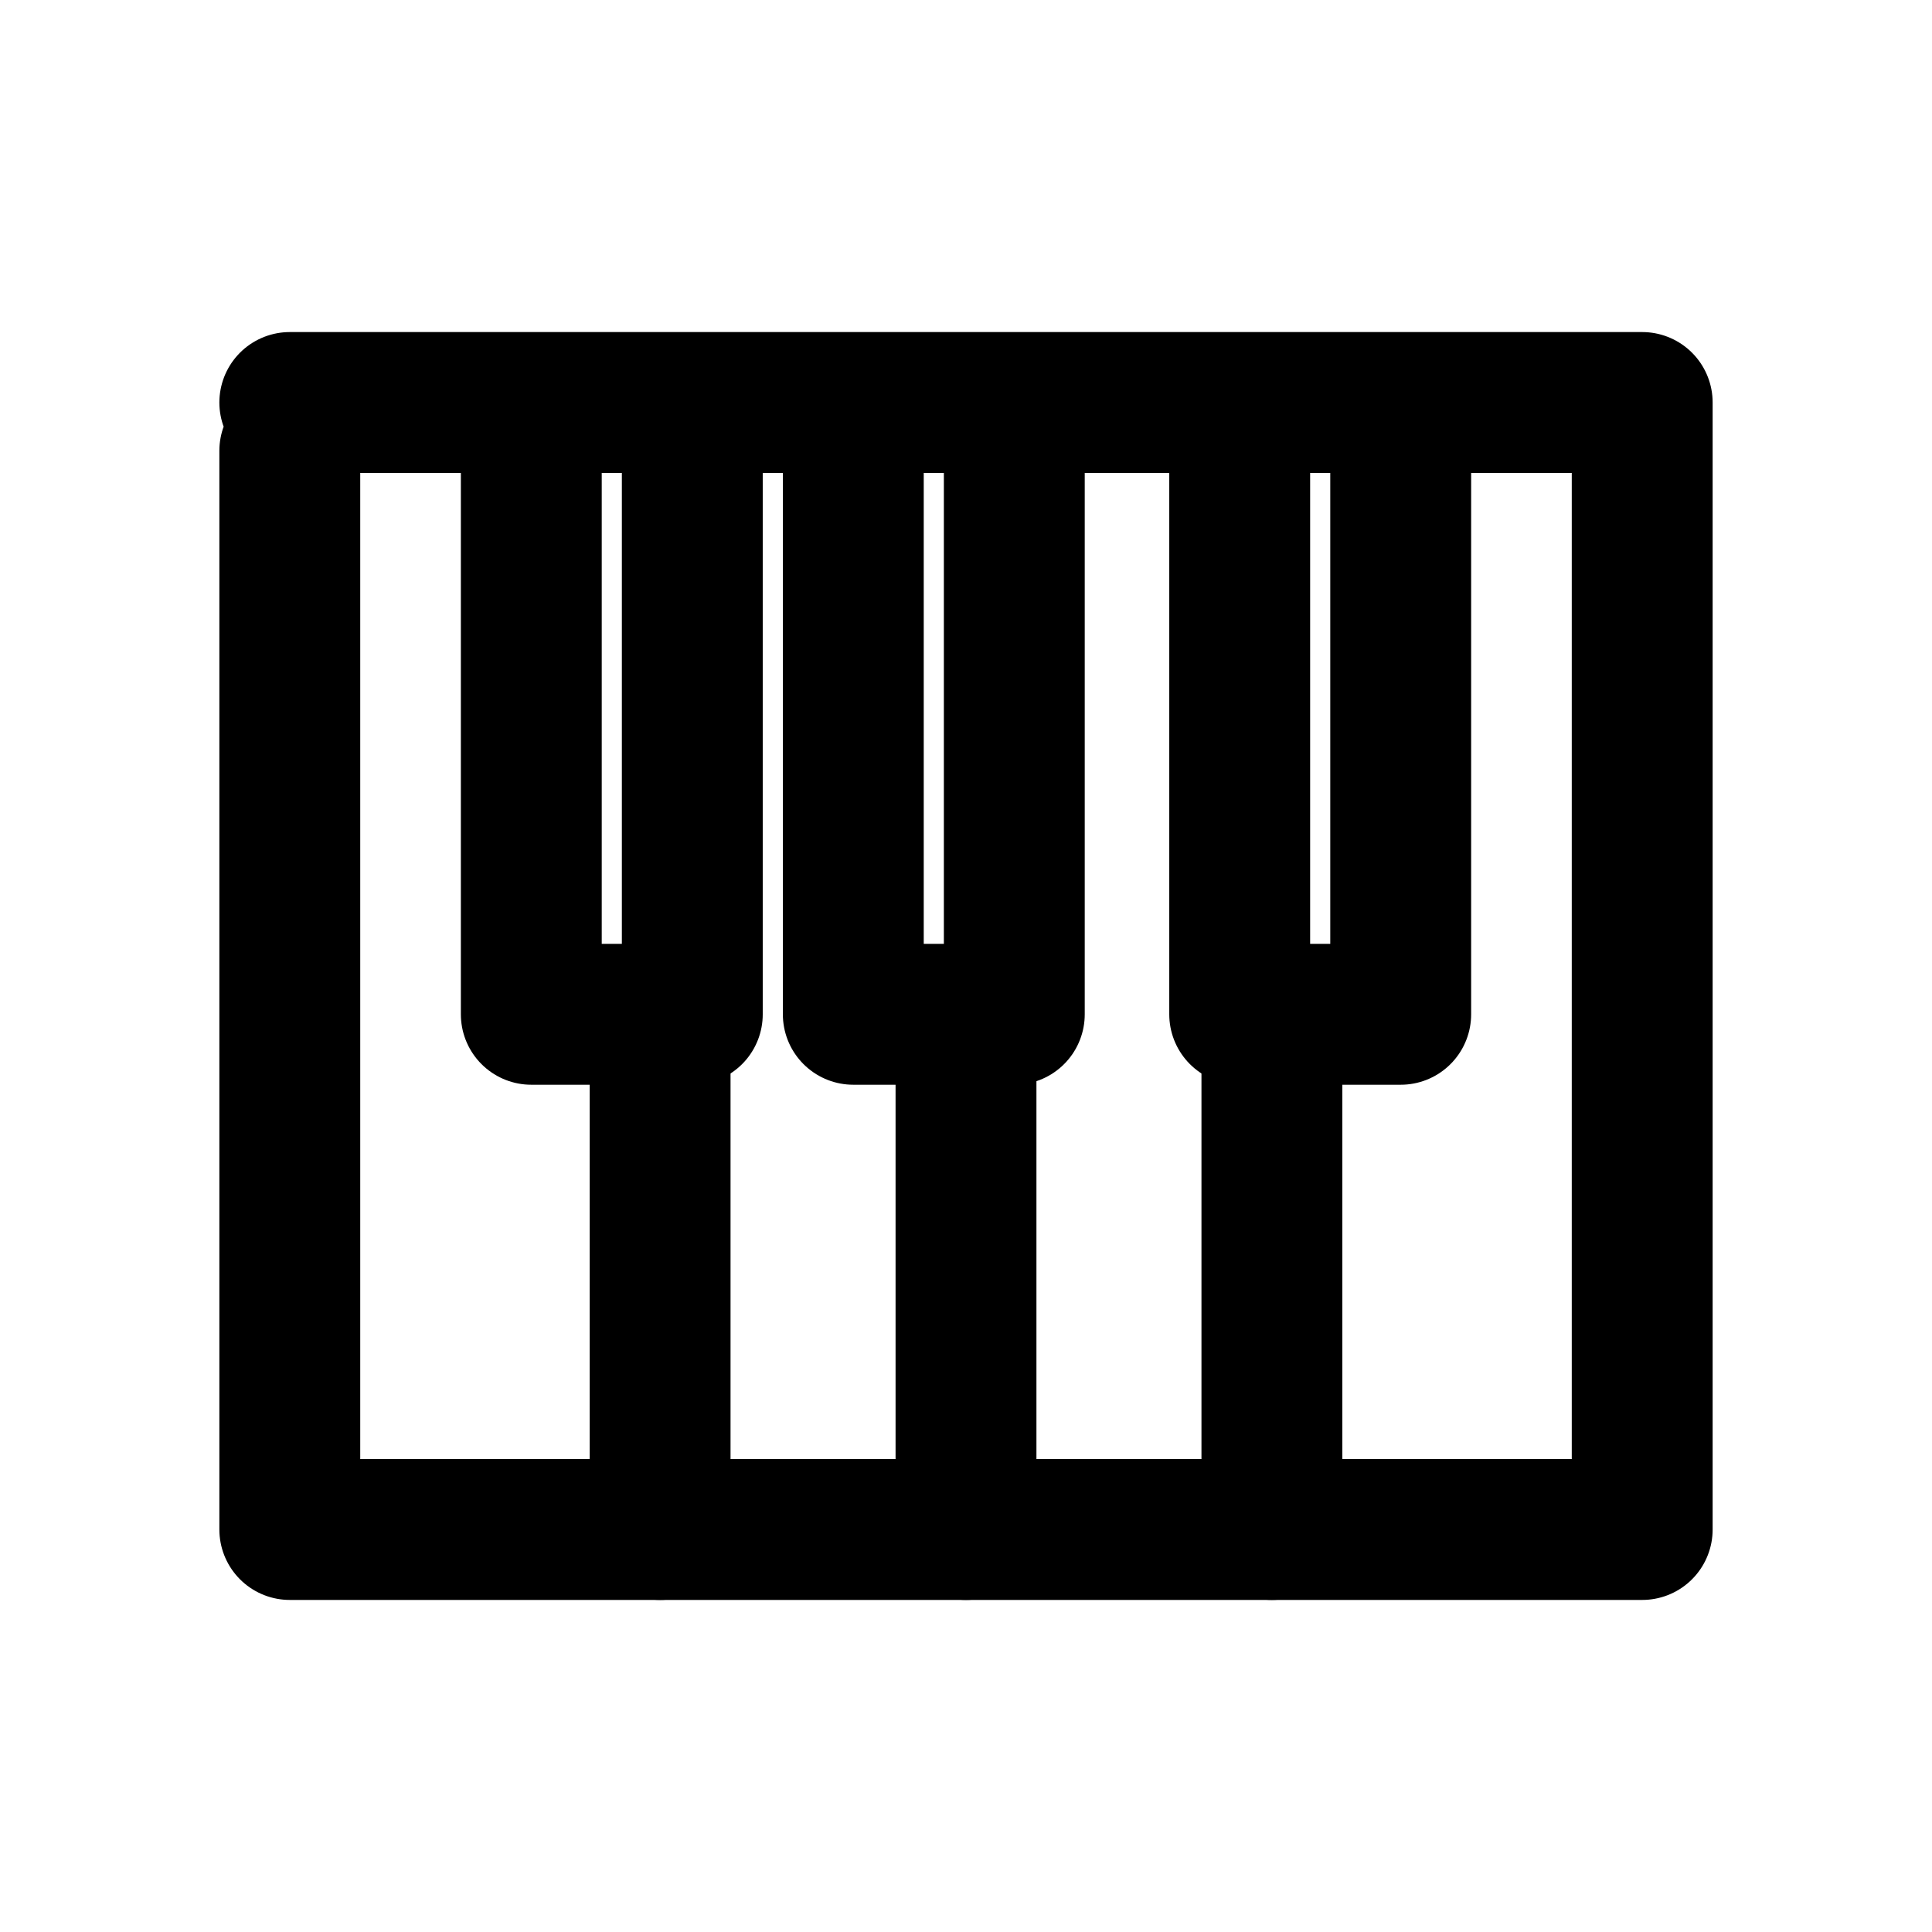
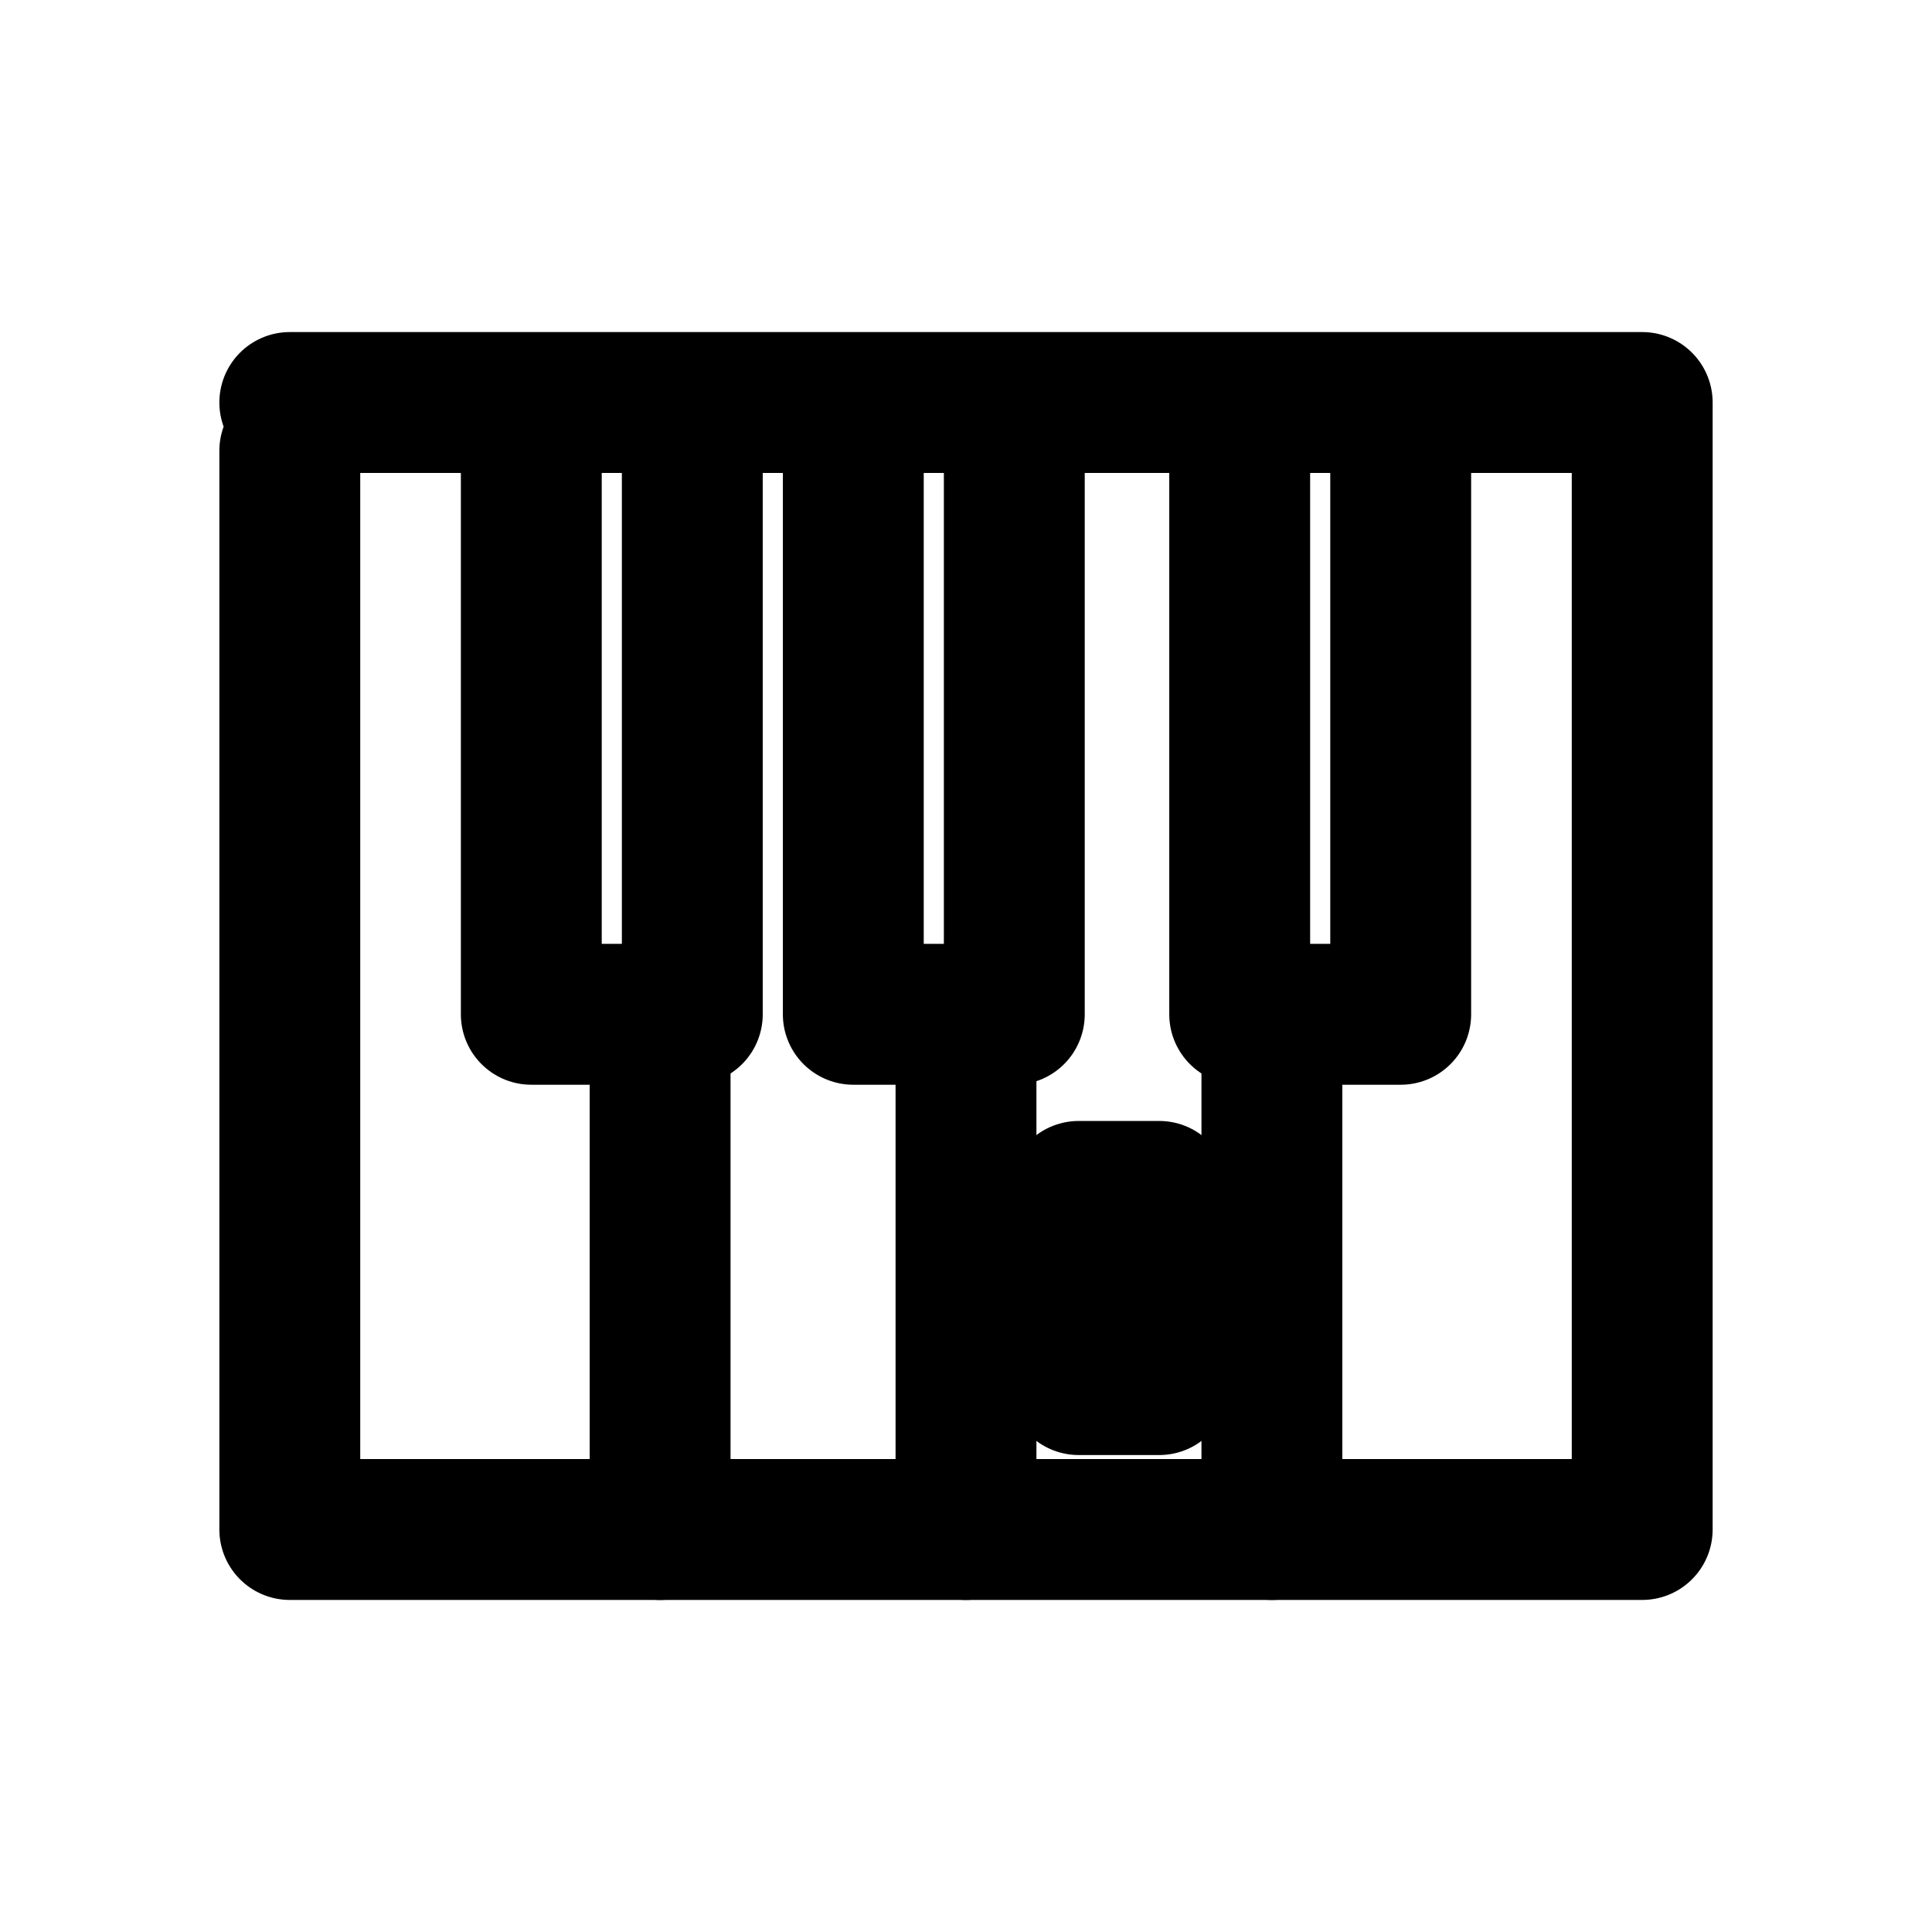
<svg xmlns="http://www.w3.org/2000/svg" viewBox="0 0 24 24" fill="none" stroke="currentColor" stroke-width="1.75" stroke-linecap="round" stroke-linejoin="round">
-   <path d="M3.6 5 L20.4 5 L20.4 19 L3.6 19 L3.6 5.6" />
+   <path d="M3.6 5 L20.4 5 L20.4 19 L3.6 19 L3.6 5.6" data-role="body" />
  <path d="M8.2 19 L8.2 13 M12 19 L12 13 M15.8 19 L15.8 13" />
  <path d="M6.6 5.2 L6.6 12.6 L8.6 12.6 L8.6 5.4 M10.6 5.2 L10.6 12.6 L12.6 12.6 L12.6 5.4" />
-   <path d="M15.4 5.2 L15.4 12.6 L17.4 12.6 L17.4 5.4" data-role="mark" />
+   <path d="M15.4 5.2 L15.4 12.6 L17.4 12.6 L17.4 5.4" />
+   <path d="M13.4 14.8 L14.4 14.8 L14.4 17.2 L13.4 17.2 Z" data-role="mark" data-rest="hidden" />
</svg>
